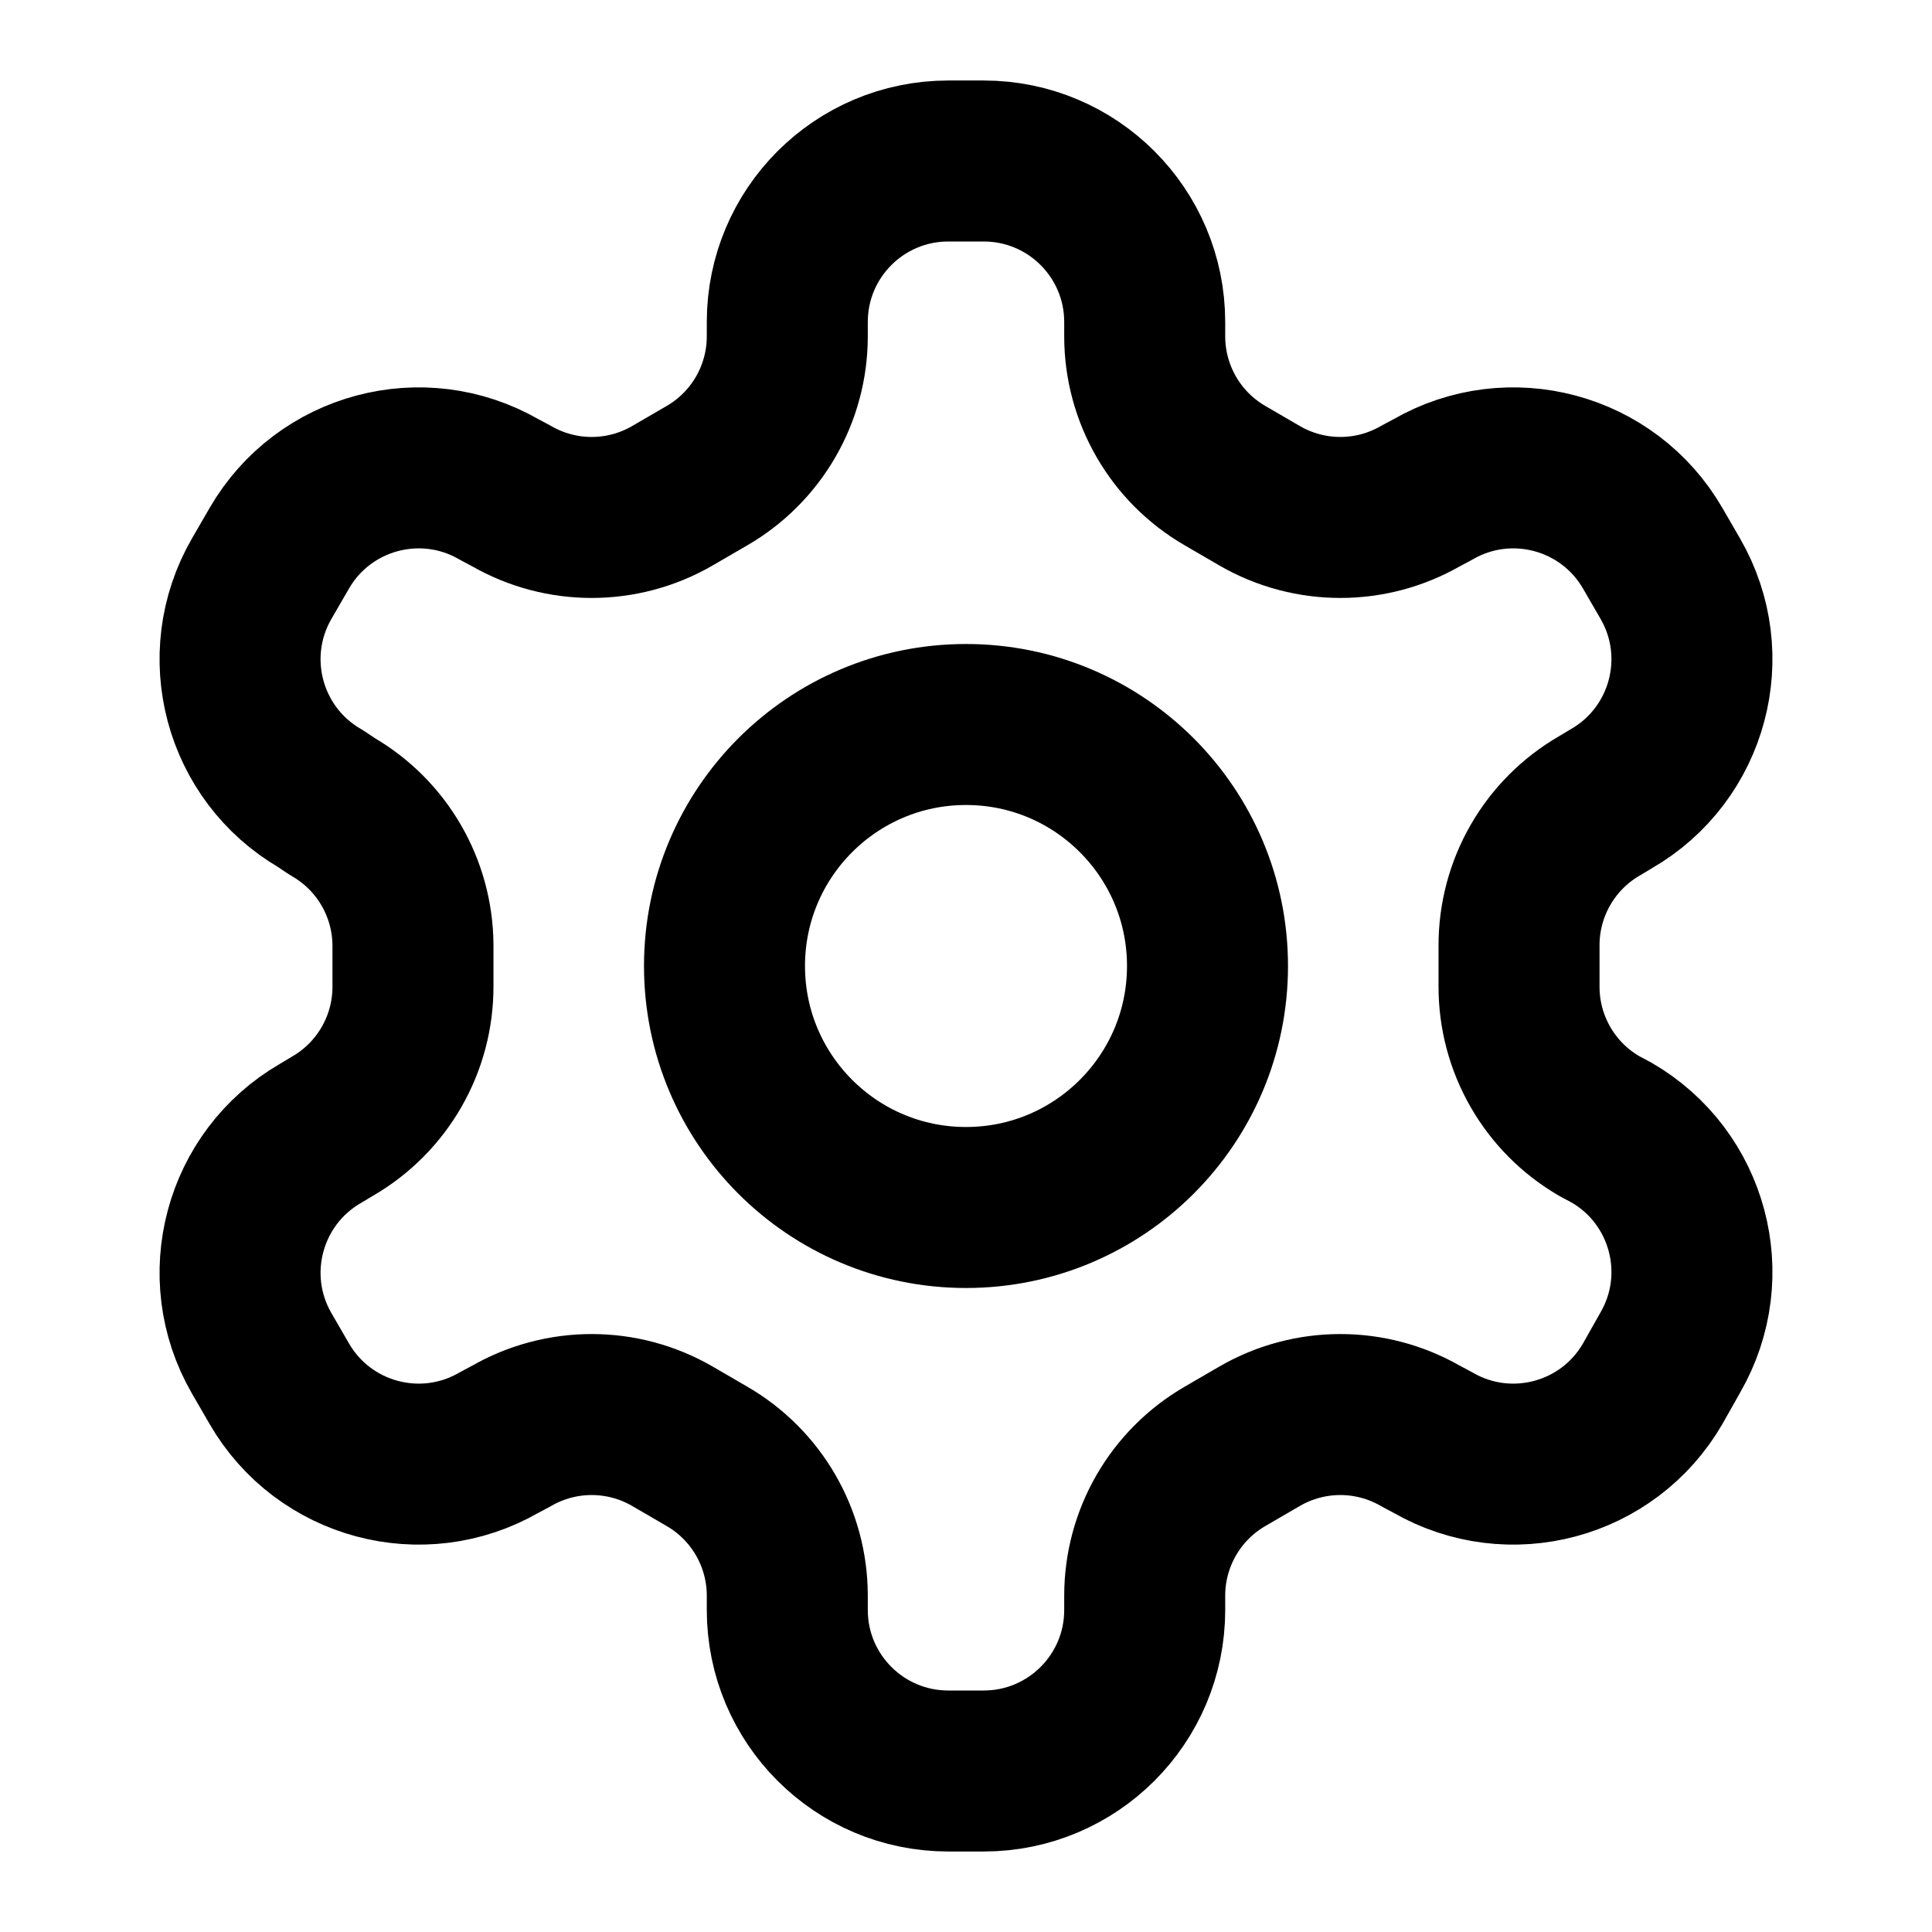
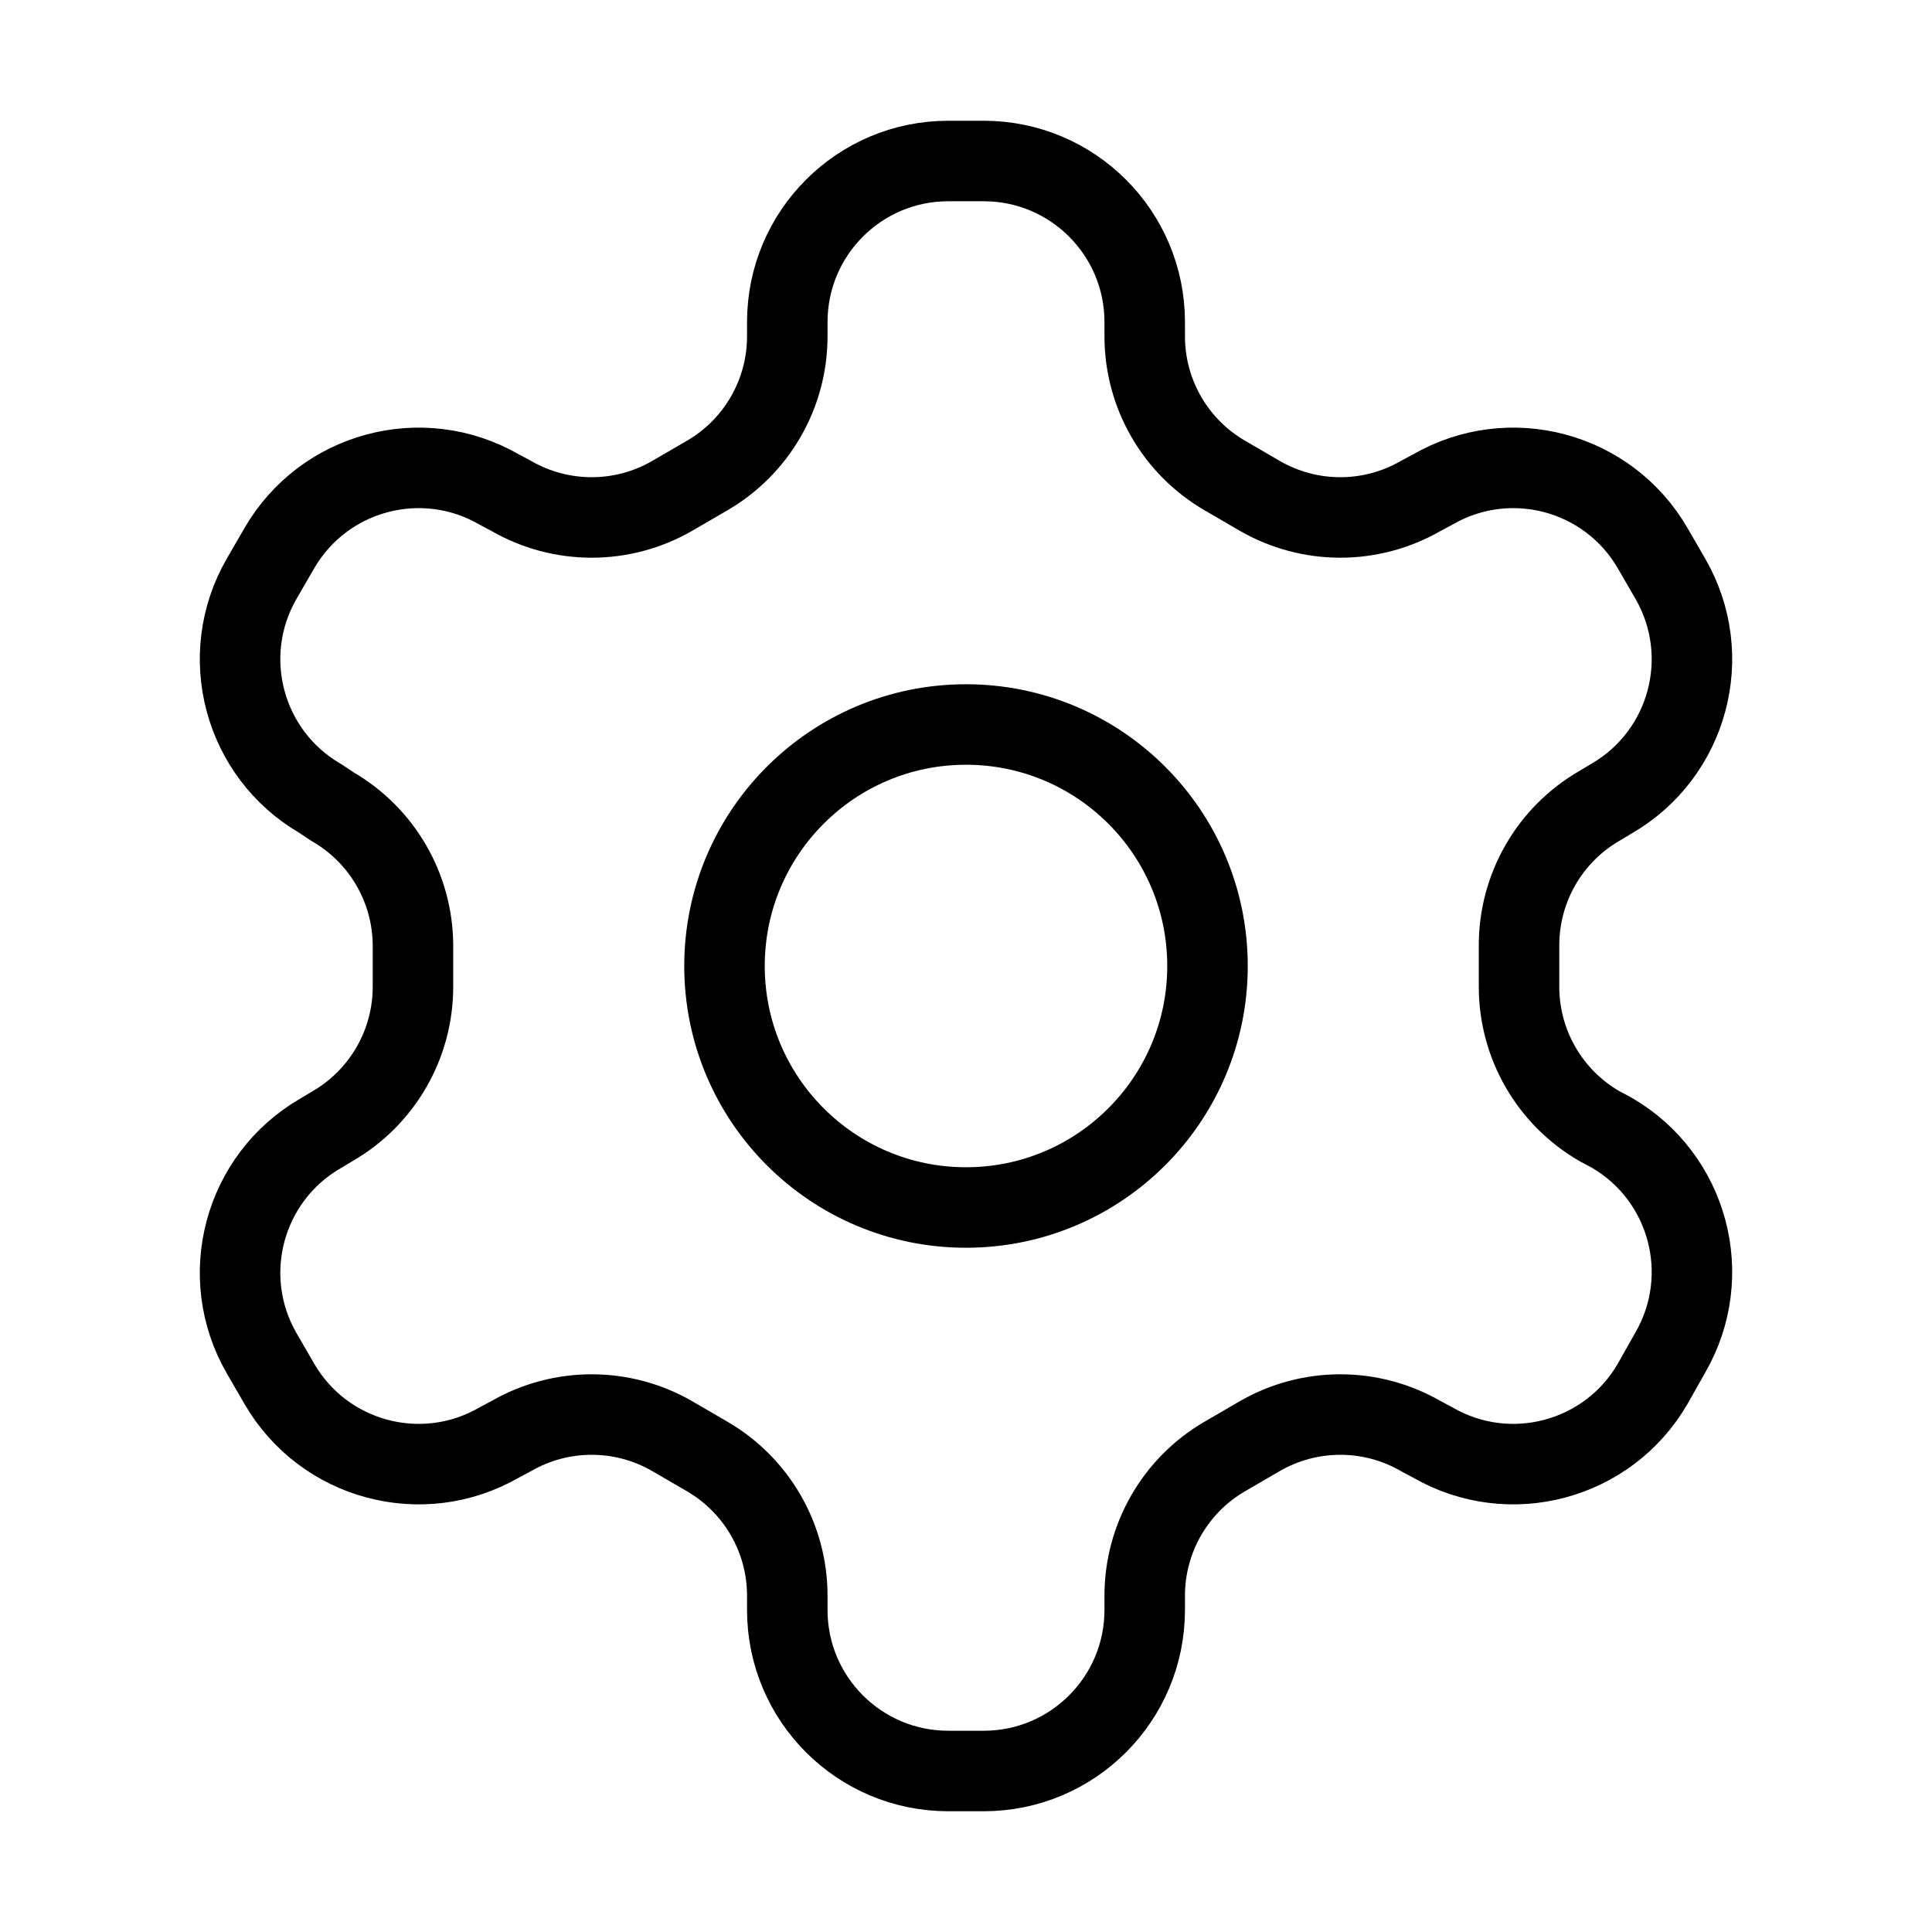
- <svg xmlns="http://www.w3.org/2000/svg" width="24" height="24" viewBox="0 0 24 24" fill="none" stroke="currentColor" stroke-width="2" stroke-linecap="round" stroke-linejoin="round" class="h-4 w-4 flex-shrink-0 ltr:mr-2 rtl:ml-2 [&amp;[aria-current='page']]:text-inherit" aria-hidden="true">
+ <svg xmlns="http://www.w3.org/2000/svg" width="24" height="24" viewBox="0 0 24 24" fill="none" stroke="currentColor" strokeWidth="2" strokeLinecap="round" stroke-linejoin="round" class="h-4 w-4 flex-shrink-0 ltr:mr-2 rtl:ml-2 [&amp;[aria-current='page']]:text-inherit" aria-hidden="true">
  <path d="M12.22 2h-.44a2 2 0 0 0-2 2v.18a2 2 0 0 1-1 1.73l-.43.25a2 2 0 0 1-2 0l-.15-.08a2 2 0 0 0-2.73.73l-.22.38a2 2 0 0 0 .73 2.73l.15.1a2 2 0 0 1 1 1.72v.51a2 2 0 0 1-1 1.74l-.15.09a2 2 0 0 0-.73 2.73l.22.38a2 2 0 0 0 2.73.73l.15-.08a2 2 0 0 1 2 0l.43.25a2 2 0 0 1 1 1.73V20a2 2 0 0 0 2 2h.44a2 2 0 0 0 2-2v-.18a2 2 0 0 1 1-1.73l.43-.25a2 2 0 0 1 2 0l.15.08a2 2 0 0 0 2.73-.73l.22-.39a2 2 0 0 0-.73-2.73l-.15-.08a2 2 0 0 1-1-1.74v-.5a2 2 0 0 1 1-1.74l.15-.09a2 2 0 0 0 .73-2.73l-.22-.38a2 2 0 0 0-2.73-.73l-.15.08a2 2 0 0 1-2 0l-.43-.25a2 2 0 0 1-1-1.73V4a2 2 0 0 0-2-2z" />
  <circle cx="12" cy="12" r="3" />
</svg>
